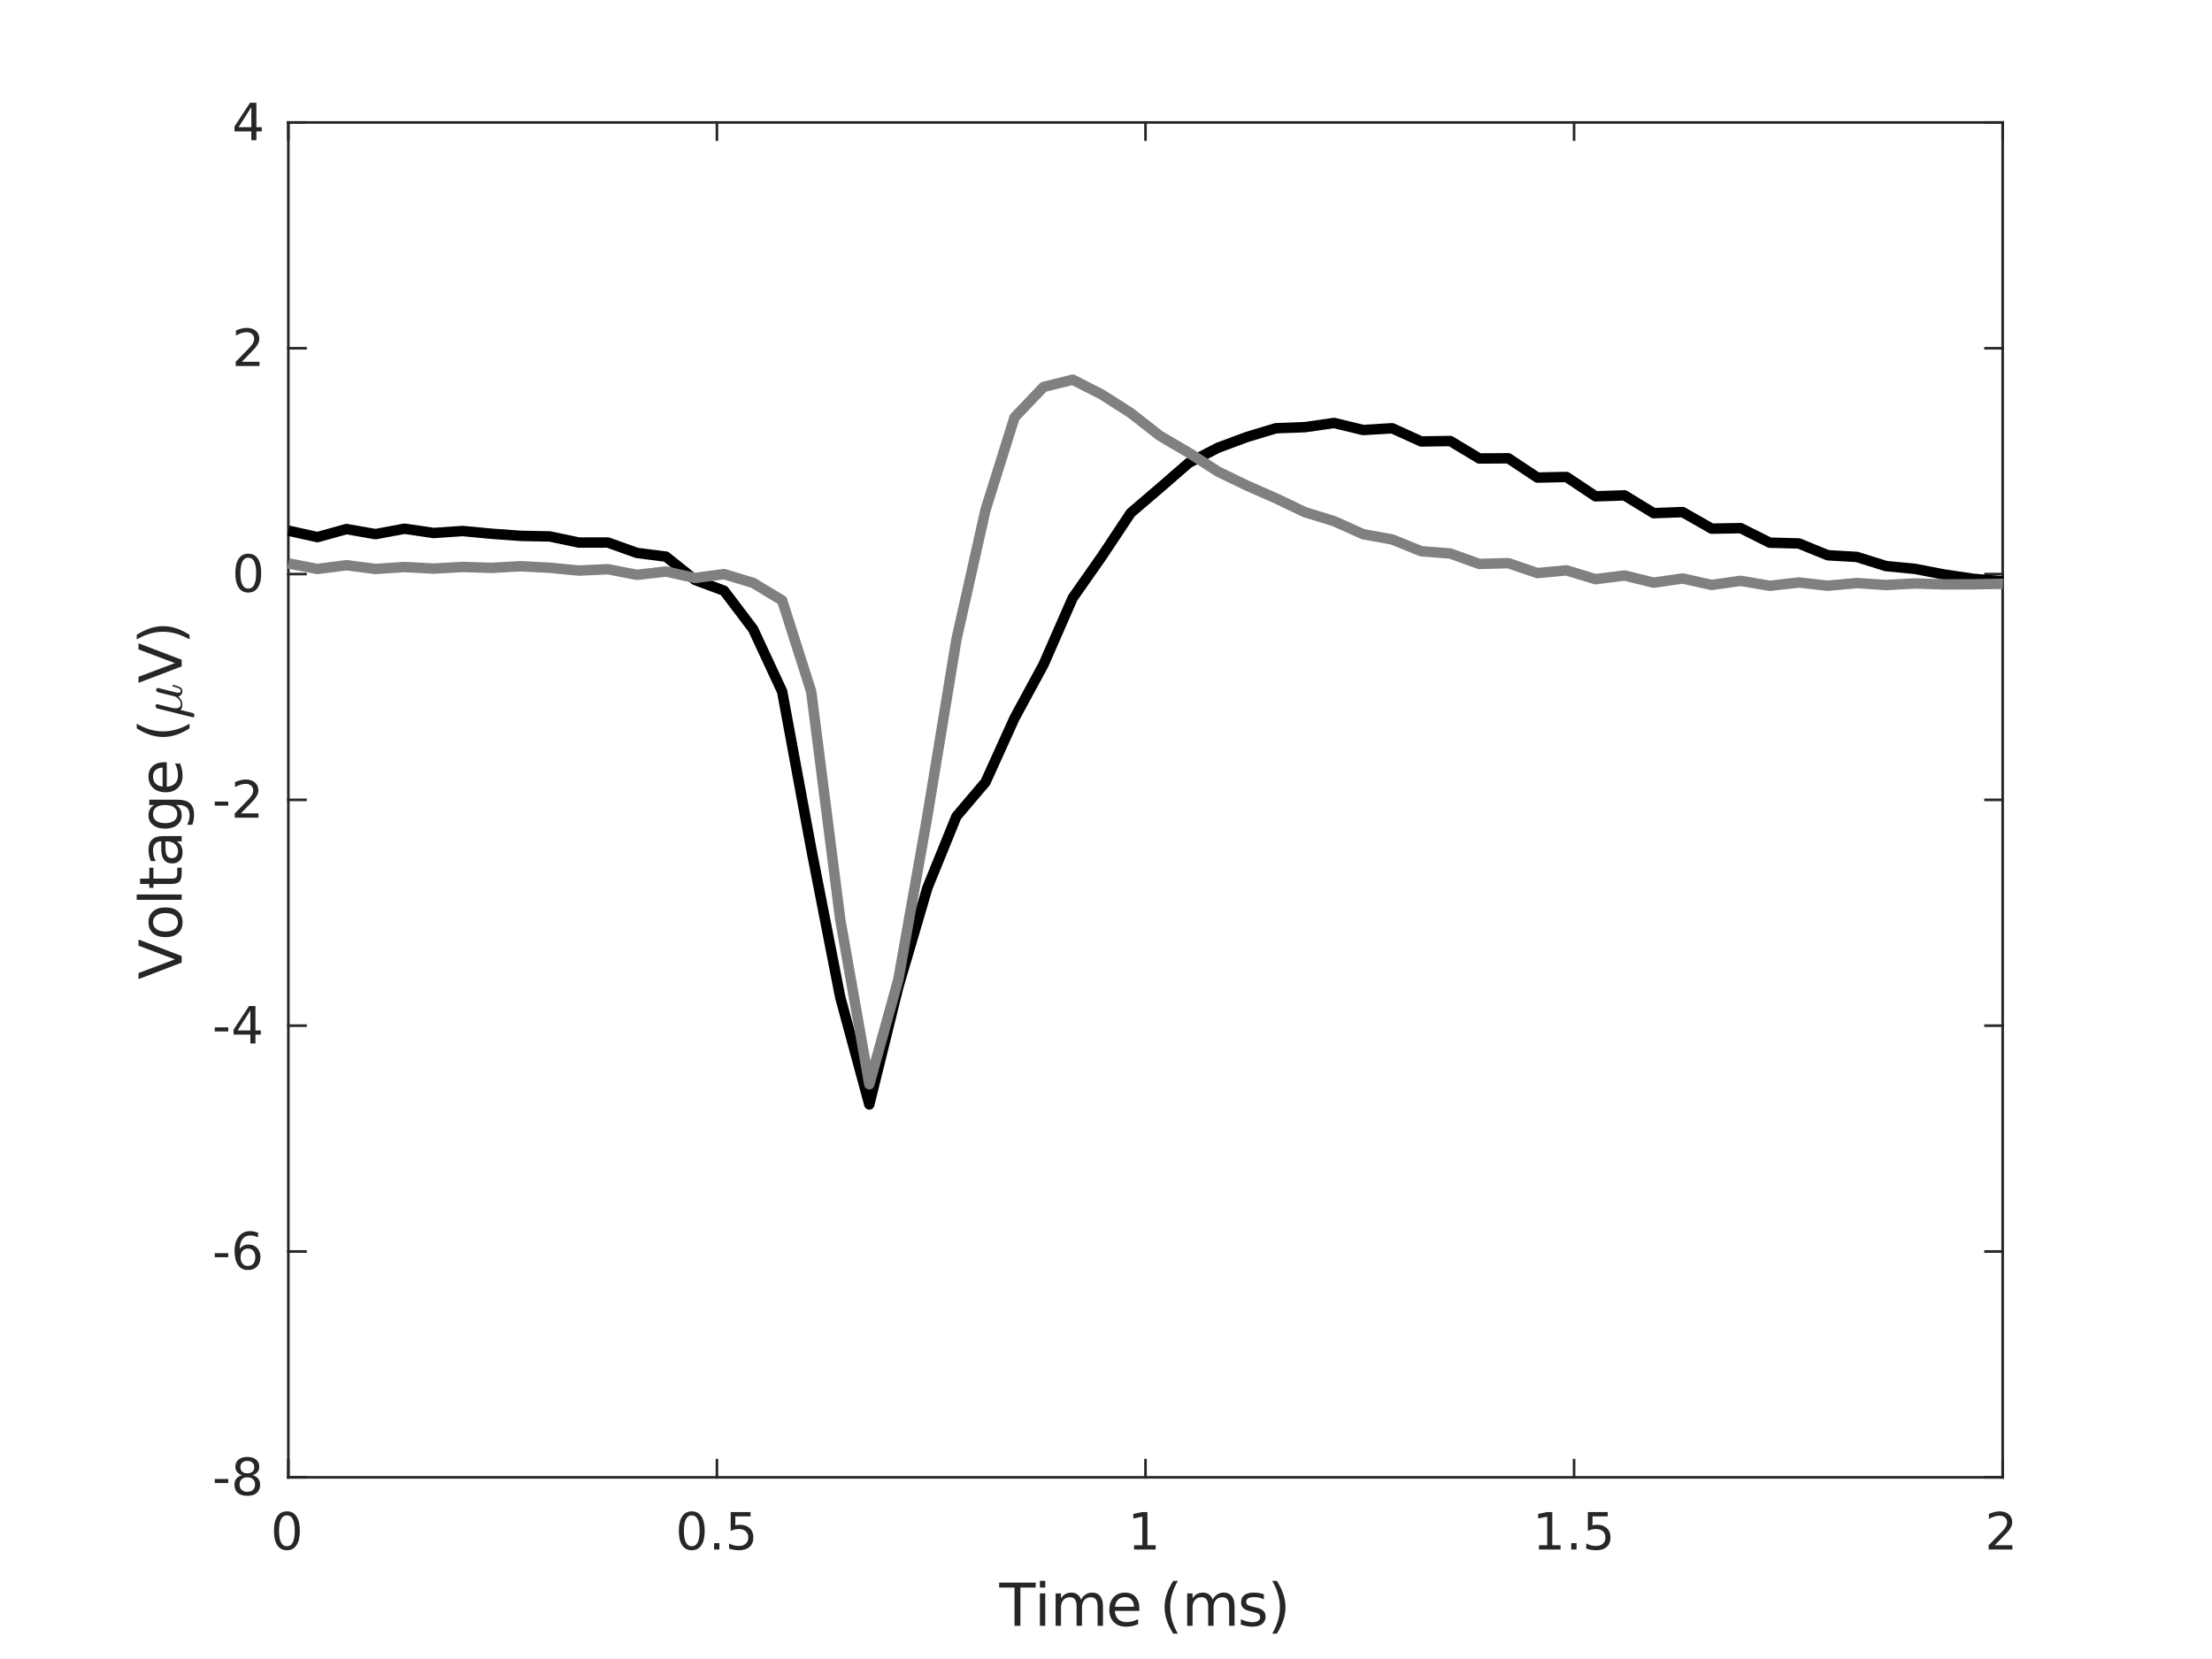
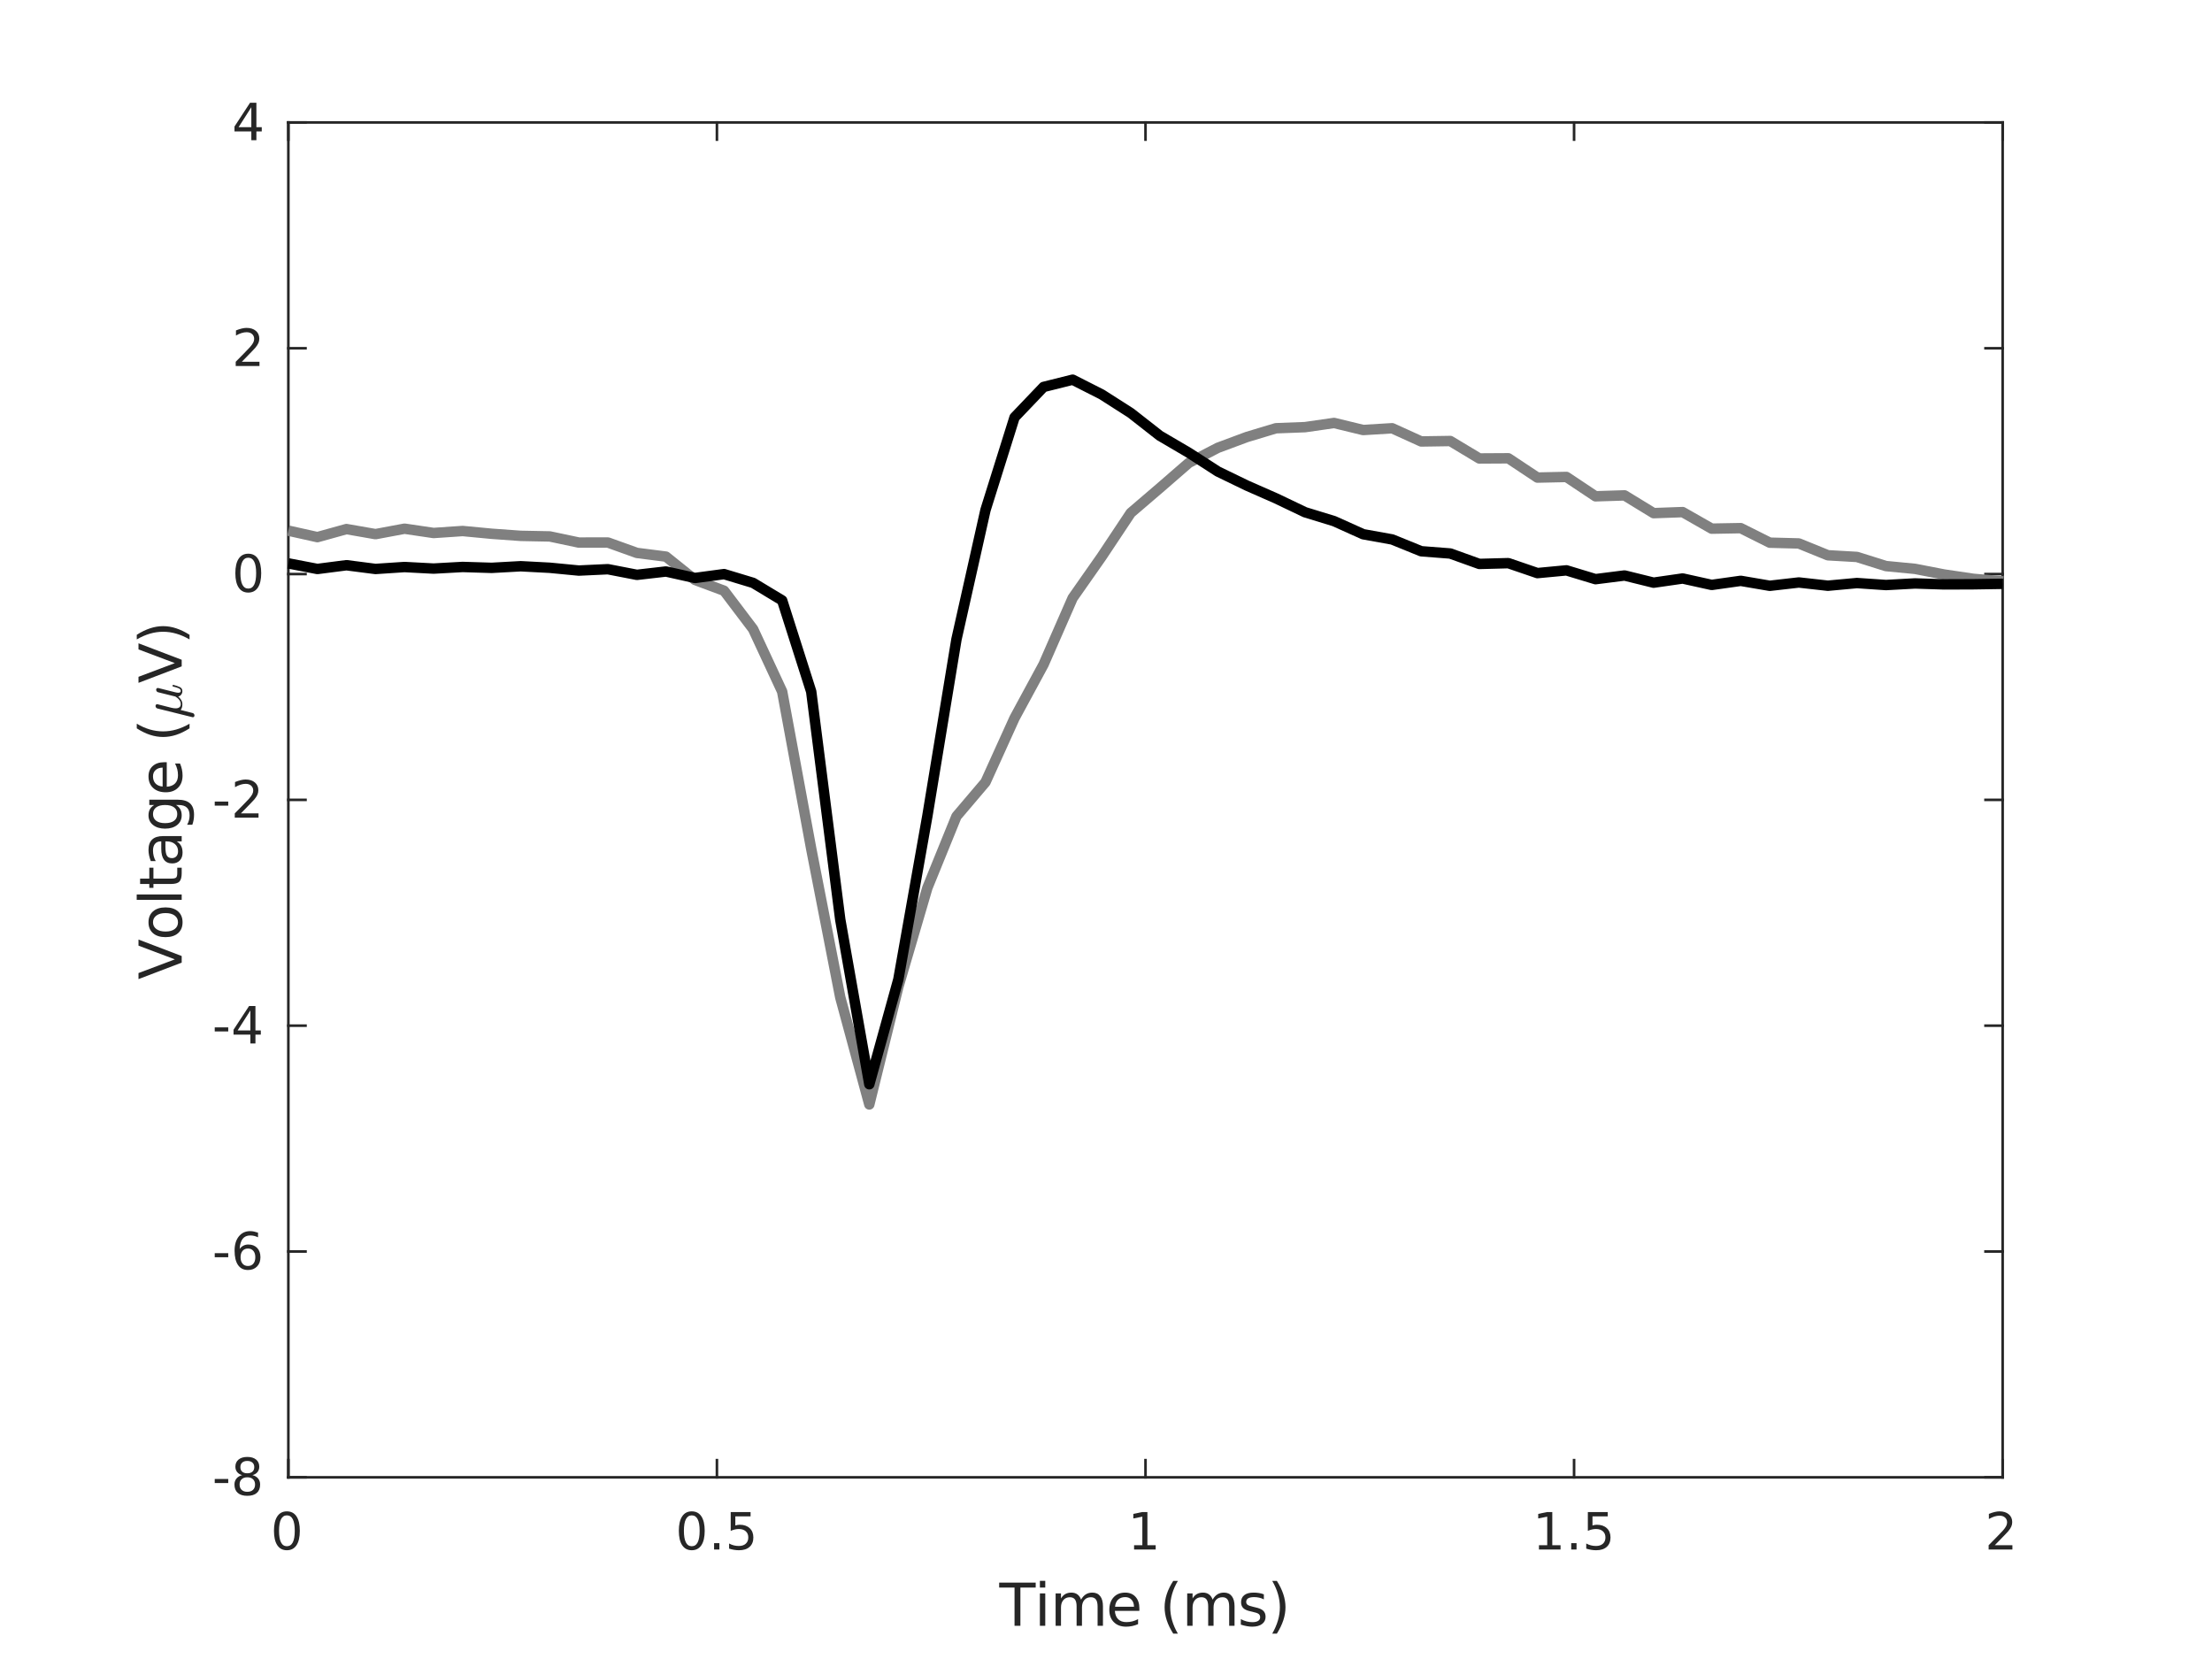
<svg xmlns="http://www.w3.org/2000/svg" style="fill-opacity:1; color-rendering:auto; color-interpolation:auto; text-rendering:auto; stroke:black; stroke-linecap:square; stroke-miterlimit:10; shape-rendering:auto; stroke-opacity:1; fill:black; stroke-dasharray:none; font-weight:normal; stroke-width:1; font-family:'Dialog'; font-style:normal; stroke-linejoin:miter; font-size:12px; stroke-dashoffset:0; image-rendering:auto;" width="560" height="420">
  <defs id="genericDefs" />
  <g>
    <defs id="defs1">
      <clipPath clipPathUnits="userSpaceOnUse" id="clipPath1">
        <path d="M0 0 L560 0 L560 420 L0 420 L0 0 Z" />
      </clipPath>
    </defs>
    <g style="fill:white; stroke:white;">
      <rect x="0" y="0" width="560" style="clip-path:url(#clipPath1); stroke:none;" height="420" />
    </g>
    <g style="fill:white; text-rendering:optimizeSpeed; color-rendering:optimizeSpeed; image-rendering:optimizeSpeed; shape-rendering:crispEdges; stroke:white; color-interpolation:sRGB;">
      <rect x="0" width="560" height="420" y="0" style="stroke:none;" />
      <path style="stroke:none;" d="M73 374 L507 374 L507 31 L73 31 Z" />
    </g>
    <g style="fill:rgb(38,38,38); text-rendering:geometricPrecision; image-rendering:optimizeQuality; color-rendering:optimizeQuality; stroke-linejoin:round; stroke:rgb(38,38,38); color-interpolation:linearRGB; stroke-width:0.66;">
      <line y2="374" style="fill:none;" x1="73" x2="507" y1="374" />
      <line y2="31" style="fill:none;" x1="73" x2="507" y1="31" />
      <line y2="369.66" style="fill:none;" x1="73" x2="73" y1="374" />
      <line y2="369.66" style="fill:none;" x1="181.5" x2="181.5" y1="374" />
      <line y2="369.66" style="fill:none;" x1="290" x2="290" y1="374" />
      <line y2="369.66" style="fill:none;" x1="398.5" x2="398.5" y1="374" />
      <line y2="369.66" style="fill:none;" x1="507" x2="507" y1="374" />
      <line y2="35.34" style="fill:none;" x1="73" x2="73" y1="31" />
      <line y2="35.34" style="fill:none;" x1="181.5" x2="181.5" y1="31" />
      <line y2="35.34" style="fill:none;" x1="290" x2="290" y1="31" />
      <line y2="35.34" style="fill:none;" x1="398.5" x2="398.5" y1="31" />
      <line y2="35.34" style="fill:none;" x1="507" x2="507" y1="31" />
    </g>
    <g transform="translate(73,379.2778)" style="font-size:13.194px; fill:rgb(38,38,38); text-rendering:geometricPrecision; image-rendering:optimizeQuality; color-rendering:optimizeQuality; font-family:'SansSerif'; stroke:rgb(38,38,38); color-interpolation:linearRGB;">
      <path style="stroke:none;" d="M-0.375 4.359 Q-1.359 4.359 -1.859 5.336 Q-2.359 6.312 -2.359 8.266 Q-2.359 10.219 -1.859 11.195 Q-1.359 12.172 -0.375 12.172 Q0.625 12.172 1.125 11.195 Q1.625 10.219 1.625 8.266 Q1.625 6.312 1.125 5.336 Q0.625 4.359 -0.375 4.359 ZM-0.375 3.344 Q1.219 3.344 2.062 4.609 Q2.906 5.875 2.906 8.266 Q2.906 10.656 2.062 11.922 Q1.219 13.188 -0.375 13.188 Q-1.953 13.188 -2.797 11.922 Q-3.641 10.656 -3.641 8.266 Q-3.641 5.875 -2.797 4.609 Q-1.953 3.344 -0.375 3.344 Z" />
    </g>
    <g transform="translate(181.5,379.2778)" style="font-size:13.194px; fill:rgb(38,38,38); text-rendering:geometricPrecision; image-rendering:optimizeQuality; color-rendering:optimizeQuality; font-family:'SansSerif'; stroke:rgb(38,38,38); color-interpolation:linearRGB;">
      <path style="stroke:none;" d="M-6.375 4.359 Q-7.359 4.359 -7.859 5.336 Q-8.359 6.312 -8.359 8.266 Q-8.359 10.219 -7.859 11.195 Q-7.359 12.172 -6.375 12.172 Q-5.375 12.172 -4.875 11.195 Q-4.375 10.219 -4.375 8.266 Q-4.375 6.312 -4.875 5.336 Q-5.375 4.359 -6.375 4.359 ZM-6.375 3.344 Q-4.781 3.344 -3.938 4.609 Q-3.094 5.875 -3.094 8.266 Q-3.094 10.656 -3.938 11.922 Q-4.781 13.188 -6.375 13.188 Q-7.953 13.188 -8.797 11.922 Q-9.641 10.656 -9.641 8.266 Q-9.641 5.875 -8.797 4.609 Q-7.953 3.344 -6.375 3.344 ZM-0.719 11.391 L0.625 11.391 L0.625 13 L-0.719 13 L-0.719 11.391 ZM3.489 3.516 L8.52 3.516 L8.52 4.609 L4.66 4.609 L4.66 6.922 Q4.942 6.828 5.223 6.781 Q5.504 6.734 5.77 6.734 Q7.364 6.734 8.293 7.602 Q9.223 8.469 9.223 9.953 Q9.223 11.484 8.27 12.336 Q7.317 13.188 5.582 13.188 Q4.989 13.188 4.364 13.086 Q3.739 12.984 3.082 12.781 L3.082 11.484 Q3.66 11.797 4.27 11.953 Q4.879 12.109 5.551 12.109 Q6.66 12.109 7.301 11.531 Q7.942 10.953 7.942 9.953 Q7.942 8.969 7.301 8.391 Q6.66 7.812 5.551 7.812 Q5.035 7.812 4.527 7.93 Q4.02 8.047 3.489 8.281 L3.489 3.516 Z" />
    </g>
    <g transform="translate(290,379.2778)" style="font-size:13.194px; fill:rgb(38,38,38); text-rendering:geometricPrecision; image-rendering:optimizeQuality; color-rendering:optimizeQuality; font-family:'SansSerif'; stroke:rgb(38,38,38); color-interpolation:linearRGB;">
      <path style="stroke:none;" d="M-2.891 11.922 L-0.797 11.922 L-0.797 4.688 L-3.078 5.141 L-3.078 3.984 L-0.812 3.516 L0.484 3.516 L0.484 11.922 L2.578 11.922 L2.578 13 L-2.891 13 L-2.891 11.922 Z" />
    </g>
    <g transform="translate(398.5,379.2778)" style="font-size:13.194px; fill:rgb(38,38,38); text-rendering:geometricPrecision; image-rendering:optimizeQuality; color-rendering:optimizeQuality; font-family:'SansSerif'; stroke:rgb(38,38,38); color-interpolation:linearRGB;">
      <path style="stroke:none;" d="M-8.891 11.922 L-6.797 11.922 L-6.797 4.688 L-9.078 5.141 L-9.078 3.984 L-6.812 3.516 L-5.516 3.516 L-5.516 11.922 L-3.422 11.922 L-3.422 13 L-8.891 13 L-8.891 11.922 ZM-0.719 11.391 L0.625 11.391 L0.625 13 L-0.719 13 L-0.719 11.391 ZM3.489 3.516 L8.52 3.516 L8.52 4.609 L4.66 4.609 L4.66 6.922 Q4.942 6.828 5.223 6.781 Q5.504 6.734 5.77 6.734 Q7.364 6.734 8.293 7.602 Q9.223 8.469 9.223 9.953 Q9.223 11.484 8.27 12.336 Q7.317 13.188 5.582 13.188 Q4.989 13.188 4.364 13.086 Q3.739 12.984 3.082 12.781 L3.082 11.484 Q3.66 11.797 4.27 11.953 Q4.879 12.109 5.551 12.109 Q6.66 12.109 7.301 11.531 Q7.942 10.953 7.942 9.953 Q7.942 8.969 7.301 8.391 Q6.66 7.812 5.551 7.812 Q5.035 7.812 4.527 7.93 Q4.02 8.047 3.489 8.281 L3.489 3.516 Z" />
    </g>
    <g transform="translate(507,379.2778)" style="font-size:13.194px; fill:rgb(38,38,38); text-rendering:geometricPrecision; image-rendering:optimizeQuality; color-rendering:optimizeQuality; font-family:'SansSerif'; stroke:rgb(38,38,38); color-interpolation:linearRGB;">
      <path style="stroke:none;" d="M-2 11.922 L2.469 11.922 L2.469 13 L-3.547 13 L-3.547 11.922 Q-2.812 11.172 -1.555 9.898 Q-0.297 8.625 0.031 8.25 Q0.641 7.562 0.883 7.078 Q1.125 6.594 1.125 6.141 Q1.125 5.375 0.602 4.906 Q0.078 4.438 -0.781 4.438 Q-1.391 4.438 -2.055 4.641 Q-2.719 4.844 -3.484 5.281 L-3.484 3.984 Q-2.703 3.672 -2.031 3.508 Q-1.359 3.344 -0.812 3.344 Q0.672 3.344 1.547 4.086 Q2.422 4.828 2.422 6.062 Q2.422 6.641 2.203 7.164 Q1.984 7.688 1.406 8.391 Q1.25 8.578 0.398 9.461 Q-0.453 10.344 -2 11.922 Z" />
    </g>
    <g transform="translate(290.0002,397.5972)" style="font-size:14.514px; fill:rgb(38,38,38); text-rendering:geometricPrecision; image-rendering:optimizeQuality; color-rendering:optimizeQuality; font-family:'SansSerif'; stroke:rgb(38,38,38); color-interpolation:linearRGB;">
      <path style="stroke:none;" d="M-37.047 3.062 L-27.797 3.062 L-27.797 4.312 L-31.672 4.312 L-31.672 14 L-33.156 14 L-33.156 4.312 L-37.047 4.312 L-37.047 3.062 ZM-26.737 5.797 L-25.377 5.797 L-25.377 14 L-26.737 14 L-26.737 5.797 ZM-26.737 2.609 L-25.377 2.609 L-25.377 4.312 L-26.737 4.312 L-26.737 2.609 ZM-16.317 7.375 Q-15.802 6.469 -15.099 6.031 Q-14.396 5.594 -13.442 5.594 Q-12.161 5.594 -11.466 6.492 Q-10.771 7.391 -10.771 9.047 L-10.771 14 L-12.13 14 L-12.13 9.094 Q-12.13 7.906 -12.552 7.336 Q-12.974 6.766 -13.817 6.766 Q-14.864 6.766 -15.474 7.461 Q-16.083 8.156 -16.083 9.359 L-16.083 14 L-17.442 14 L-17.442 9.094 Q-17.442 7.906 -17.856 7.336 Q-18.27 6.766 -19.145 6.766 Q-20.177 6.766 -20.786 7.469 Q-21.395 8.172 -21.395 9.359 L-21.395 14 L-22.755 14 L-22.755 5.797 L-21.395 5.797 L-21.395 7.078 Q-20.942 6.312 -20.294 5.953 Q-19.645 5.594 -18.755 5.594 Q-17.864 5.594 -17.239 6.047 Q-16.614 6.5 -16.317 7.375 ZM-1.552 9.562 L-1.552 10.219 L-7.755 10.219 Q-7.661 11.609 -6.911 12.336 Q-6.161 13.062 -4.833 13.062 Q-4.052 13.062 -3.325 12.875 Q-2.599 12.688 -1.88 12.312 L-1.88 13.578 Q-2.599 13.891 -3.365 14.055 Q-4.13 14.219 -4.911 14.219 Q-6.864 14.219 -8.013 13.07 Q-9.161 11.922 -9.161 9.984 Q-9.161 7.969 -8.075 6.781 Q-6.989 5.594 -5.146 5.594 Q-3.49 5.594 -2.521 6.664 Q-1.552 7.734 -1.552 9.562 ZM-2.911 9.172 Q-2.927 8.062 -3.529 7.398 Q-4.13 6.734 -5.13 6.734 Q-6.255 6.734 -6.935 7.375 Q-7.614 8.016 -7.708 9.172 L-2.911 9.172 ZM8.197 2.625 Q7.212 4.297 6.736 5.945 Q6.259 7.594 6.259 9.297 Q6.259 10.984 6.736 12.641 Q7.212 14.297 8.197 15.984 L7.025 15.984 Q5.915 14.25 5.377 12.594 Q4.837 10.938 4.837 9.297 Q4.837 7.656 5.377 6 Q5.915 4.344 7.025 2.625 L8.197 2.625 ZM16.994 7.375 Q17.51 6.469 18.213 6.031 Q18.916 5.594 19.869 5.594 Q21.151 5.594 21.846 6.492 Q22.541 7.391 22.541 9.047 L22.541 14 L21.182 14 L21.182 9.094 Q21.182 7.906 20.76 7.336 Q20.338 6.766 19.494 6.766 Q18.448 6.766 17.838 7.461 Q17.229 8.156 17.229 9.359 L17.229 14 L15.869 14 L15.869 9.094 Q15.869 7.906 15.455 7.336 Q15.041 6.766 14.166 6.766 Q13.135 6.766 12.526 7.469 Q11.916 8.172 11.916 9.359 L11.916 14 L10.557 14 L10.557 5.797 L11.916 5.797 L11.916 7.078 Q12.369 6.312 13.018 5.953 Q13.666 5.594 14.557 5.594 Q15.447 5.594 16.073 6.047 Q16.698 6.5 16.994 7.375 ZM29.963 6.031 L29.963 7.312 Q29.4 7.016 28.783 6.875 Q28.166 6.734 27.51 6.734 Q26.494 6.734 25.994 7.039 Q25.494 7.344 25.494 7.953 Q25.494 8.422 25.854 8.688 Q26.213 8.953 27.307 9.203 L27.76 9.312 Q29.197 9.609 29.799 10.172 Q30.4 10.734 30.4 11.734 Q30.4 12.875 29.502 13.547 Q28.604 14.219 27.01 14.219 Q26.354 14.219 25.643 14.086 Q24.932 13.953 24.135 13.703 L24.135 12.312 Q24.885 12.703 25.611 12.891 Q26.338 13.078 27.041 13.078 Q27.994 13.078 28.51 12.758 Q29.025 12.438 29.025 11.844 Q29.025 11.297 28.65 11 Q28.275 10.703 27.025 10.438 L26.557 10.328 Q25.307 10.062 24.752 9.516 Q24.197 8.969 24.197 8.016 Q24.197 6.859 25.018 6.227 Q25.838 5.594 27.338 5.594 Q28.088 5.594 28.752 5.703 Q29.416 5.812 29.963 6.031 ZM32.08 2.625 L33.252 2.625 Q34.346 4.344 34.892 6 Q35.439 7.656 35.439 9.297 Q35.439 10.938 34.892 12.594 Q34.346 14.25 33.252 15.984 L32.08 15.984 Q33.049 14.297 33.533 12.641 Q34.017 10.984 34.017 9.297 Q34.017 7.594 33.533 5.945 Q33.049 4.297 32.08 2.625 Z" />
    </g>
    <g style="fill:rgb(38,38,38); text-rendering:geometricPrecision; image-rendering:optimizeQuality; color-rendering:optimizeQuality; stroke-linejoin:round; stroke:rgb(38,38,38); color-interpolation:linearRGB; stroke-width:0.66;">
      <line y2="31" style="fill:none;" x1="73" x2="73" y1="374" />
      <line y2="31" style="fill:none;" x1="507" x2="507" y1="374" />
      <line y2="374" style="fill:none;" x1="73" x2="77.34" y1="374" />
      <line y2="316.833" style="fill:none;" x1="73" x2="77.34" y1="316.833" />
      <line y2="259.667" style="fill:none;" x1="73" x2="77.34" y1="259.667" />
      <line y2="202.5" style="fill:none;" x1="73" x2="77.34" y1="202.5" />
      <line y2="145.333" style="fill:none;" x1="73" x2="77.34" y1="145.333" />
      <line y2="88.167" style="fill:none;" x1="73" x2="77.34" y1="88.167" />
      <line y2="31" style="fill:none;" x1="73" x2="77.34" y1="31" />
      <line y2="374" style="fill:none;" x1="507" x2="502.66" y1="374" />
      <line y2="316.833" style="fill:none;" x1="507" x2="502.66" y1="316.833" />
      <line y2="259.667" style="fill:none;" x1="507" x2="502.66" y1="259.667" />
      <line y2="202.5" style="fill:none;" x1="507" x2="502.66" y1="202.5" />
      <line y2="145.333" style="fill:none;" x1="507" x2="502.66" y1="145.333" />
      <line y2="88.167" style="fill:none;" x1="507" x2="502.66" y1="88.167" />
      <line y2="31" style="fill:none;" x1="507" x2="502.66" y1="31" />
    </g>
    <g transform="translate(67.7222,374)" style="font-size:13.194px; fill:rgb(38,38,38); text-rendering:geometricPrecision; image-rendering:optimizeQuality; color-rendering:optimizeQuality; font-family:'SansSerif'; stroke:rgb(38,38,38); color-interpolation:linearRGB;">
      <path style="stroke:none;" d="M-13.359 0.422 L-9.938 0.422 L-9.938 1.453 L-13.359 1.453 L-13.359 0.422 ZM-5.116 0 Q-6.023 0 -6.546 0.492 Q-7.069 0.984 -7.069 1.828 Q-7.069 2.688 -6.546 3.18 Q-6.023 3.672 -5.116 3.672 Q-4.194 3.672 -3.671 3.18 Q-3.148 2.688 -3.148 1.828 Q-3.148 0.984 -3.671 0.492 Q-4.194 0 -5.116 0 ZM-6.398 -0.547 Q-7.21 -0.75 -7.671 -1.312 Q-8.132 -1.875 -8.132 -2.688 Q-8.132 -3.828 -7.327 -4.492 Q-6.523 -5.156 -5.116 -5.156 Q-3.695 -5.156 -2.89 -4.492 Q-2.085 -3.828 -2.085 -2.688 Q-2.085 -1.875 -2.546 -1.312 Q-3.007 -0.75 -3.82 -0.547 Q-2.898 -0.328 -2.382 0.297 Q-1.866 0.922 -1.866 1.828 Q-1.866 3.219 -2.702 3.953 Q-3.538 4.688 -5.116 4.688 Q-6.679 4.688 -7.523 3.953 Q-8.366 3.219 -8.366 1.828 Q-8.366 0.922 -7.843 0.297 Q-7.319 -0.328 -6.398 -0.547 ZM-6.866 -2.578 Q-6.866 -1.828 -6.405 -1.422 Q-5.944 -1.016 -5.116 -1.016 Q-4.288 -1.016 -3.82 -1.422 Q-3.351 -1.828 -3.351 -2.578 Q-3.351 -3.312 -3.82 -3.727 Q-4.288 -4.141 -5.116 -4.141 Q-5.944 -4.141 -6.405 -3.727 Q-6.866 -3.312 -6.866 -2.578 Z" />
    </g>
    <g transform="translate(67.7222,316.8333)" style="font-size:13.194px; fill:rgb(38,38,38); text-rendering:geometricPrecision; image-rendering:optimizeQuality; color-rendering:optimizeQuality; font-family:'SansSerif'; stroke:rgb(38,38,38); color-interpolation:linearRGB;">
      <path style="stroke:none;" d="M-13.359 0.422 L-9.938 0.422 L-9.938 1.453 L-13.359 1.453 L-13.359 0.422 ZM-4.944 -0.75 Q-5.819 -0.75 -6.319 -0.156 Q-6.819 0.438 -6.819 1.453 Q-6.819 2.484 -6.319 3.078 Q-5.819 3.672 -4.944 3.672 Q-4.085 3.672 -3.585 3.078 Q-3.085 2.484 -3.085 1.453 Q-3.085 0.438 -3.585 -0.156 Q-4.085 -0.75 -4.944 -0.75 ZM-2.398 -4.766 L-2.398 -3.594 Q-2.882 -3.828 -3.374 -3.945 Q-3.866 -4.062 -4.351 -4.062 Q-5.616 -4.062 -6.288 -3.211 Q-6.96 -2.359 -7.054 -0.625 Q-6.679 -1.172 -6.116 -1.469 Q-5.554 -1.766 -4.866 -1.766 Q-3.445 -1.766 -2.616 -0.898 Q-1.788 -0.031 -1.788 1.453 Q-1.788 2.922 -2.655 3.805 Q-3.523 4.688 -4.944 4.688 Q-6.601 4.688 -7.468 3.422 Q-8.335 2.156 -8.335 -0.234 Q-8.335 -2.469 -7.265 -3.812 Q-6.194 -5.156 -4.398 -5.156 Q-3.929 -5.156 -3.437 -5.055 Q-2.945 -4.953 -2.398 -4.766 Z" />
    </g>
    <g transform="translate(67.7222,259.6667)" style="font-size:13.194px; fill:rgb(38,38,38); text-rendering:geometricPrecision; image-rendering:optimizeQuality; color-rendering:optimizeQuality; font-family:'SansSerif'; stroke:rgb(38,38,38); color-interpolation:linearRGB;">
      <path style="stroke:none;" d="M-13.359 0.422 L-9.938 0.422 L-9.938 1.453 L-13.359 1.453 L-13.359 0.422 ZM-4.335 -3.859 L-7.569 1.203 L-4.335 1.203 L-4.335 -3.859 ZM-4.663 -4.984 L-3.054 -4.984 L-3.054 1.203 L-1.694 1.203 L-1.694 2.266 L-3.054 2.266 L-3.054 4.5 L-4.335 4.5 L-4.335 2.266 L-8.601 2.266 L-8.601 1.031 L-4.663 -4.984 Z" />
    </g>
    <g transform="translate(67.7222,202.5)" style="font-size:13.194px; fill:rgb(38,38,38); text-rendering:geometricPrecision; image-rendering:optimizeQuality; color-rendering:optimizeQuality; font-family:'SansSerif'; stroke:rgb(38,38,38); color-interpolation:linearRGB;">
      <path style="stroke:none;" d="M-13.359 0.422 L-9.938 0.422 L-9.938 1.453 L-13.359 1.453 L-13.359 0.422 ZM-6.741 3.422 L-2.273 3.422 L-2.273 4.5 L-8.288 4.5 L-8.288 3.422 Q-7.554 2.672 -6.296 1.398 Q-5.038 0.125 -4.71 -0.25 Q-4.101 -0.938 -3.859 -1.422 Q-3.616 -1.906 -3.616 -2.359 Q-3.616 -3.125 -4.14 -3.594 Q-4.663 -4.062 -5.523 -4.062 Q-6.132 -4.062 -6.796 -3.859 Q-7.46 -3.656 -8.226 -3.219 L-8.226 -4.516 Q-7.444 -4.828 -6.773 -4.992 Q-6.101 -5.156 -5.554 -5.156 Q-4.069 -5.156 -3.195 -4.414 Q-2.32 -3.672 -2.32 -2.438 Q-2.32 -1.859 -2.538 -1.336 Q-2.757 -0.812 -3.335 -0.109 Q-3.491 0.078 -4.343 0.961 Q-5.194 1.844 -6.741 3.422 Z" />
    </g>
    <g transform="translate(67.7222,145.3333)" style="font-size:13.194px; fill:rgb(38,38,38); text-rendering:geometricPrecision; image-rendering:optimizeQuality; color-rendering:optimizeQuality; font-family:'SansSerif'; stroke:rgb(38,38,38); color-interpolation:linearRGB;">
      <path style="stroke:none;" d="M-4.875 -4.141 Q-5.859 -4.141 -6.359 -3.164 Q-6.859 -2.188 -6.859 -0.234 Q-6.859 1.719 -6.359 2.695 Q-5.859 3.672 -4.875 3.672 Q-3.875 3.672 -3.375 2.695 Q-2.875 1.719 -2.875 -0.234 Q-2.875 -2.188 -3.375 -3.164 Q-3.875 -4.141 -4.875 -4.141 ZM-4.875 -5.156 Q-3.281 -5.156 -2.438 -3.891 Q-1.594 -2.625 -1.594 -0.234 Q-1.594 2.156 -2.438 3.422 Q-3.281 4.688 -4.875 4.688 Q-6.453 4.688 -7.297 3.422 Q-8.141 2.156 -8.141 -0.234 Q-8.141 -2.625 -7.297 -3.891 Q-6.453 -5.156 -4.875 -5.156 Z" />
    </g>
    <g transform="translate(67.7222,88.1667)" style="font-size:13.194px; fill:rgb(38,38,38); text-rendering:geometricPrecision; image-rendering:optimizeQuality; color-rendering:optimizeQuality; font-family:'SansSerif'; stroke:rgb(38,38,38); color-interpolation:linearRGB;">
      <path style="stroke:none;" d="M-6.5 3.422 L-2.031 3.422 L-2.031 4.5 L-8.047 4.5 L-8.047 3.422 Q-7.312 2.672 -6.055 1.398 Q-4.797 0.125 -4.469 -0.25 Q-3.859 -0.938 -3.617 -1.422 Q-3.375 -1.906 -3.375 -2.359 Q-3.375 -3.125 -3.898 -3.594 Q-4.422 -4.062 -5.281 -4.062 Q-5.891 -4.062 -6.555 -3.859 Q-7.219 -3.656 -7.984 -3.219 L-7.984 -4.516 Q-7.203 -4.828 -6.531 -4.992 Q-5.859 -5.156 -5.312 -5.156 Q-3.828 -5.156 -2.953 -4.414 Q-2.078 -3.672 -2.078 -2.438 Q-2.078 -1.859 -2.297 -1.336 Q-2.516 -0.812 -3.094 -0.109 Q-3.25 0.078 -4.102 0.961 Q-4.953 1.844 -6.5 3.422 Z" />
    </g>
    <g transform="translate(67.7222,31)" style="font-size:13.194px; fill:rgb(38,38,38); text-rendering:geometricPrecision; image-rendering:optimizeQuality; color-rendering:optimizeQuality; font-family:'SansSerif'; stroke:rgb(38,38,38); color-interpolation:linearRGB;">
      <path style="stroke:none;" d="M-4.094 -3.859 L-7.328 1.203 L-4.094 1.203 L-4.094 -3.859 ZM-4.422 -4.984 L-2.812 -4.984 L-2.812 1.203 L-1.453 1.203 L-1.453 2.266 L-2.812 2.266 L-2.812 4.5 L-4.094 4.5 L-4.094 2.266 L-8.359 2.266 L-8.359 1.031 L-4.422 -4.984 Z" />
    </g>
    <g transform="translate(46,248) rotate(-90)" style="font-size:14.514px; fill:rgb(38,38,38); text-rendering:geometricPrecision; image-rendering:optimizeQuality; color-rendering:optimizeQuality; font-family:'SansSerif'; stroke:rgb(38,38,38); color-interpolation:linearRGB;">
      <path style="stroke:none;" d="M4.297 0 L0.125 -10.938 L1.656 -10.938 L5.125 -1.734 L8.594 -10.938 L10.141 -10.938 L5.969 0 L4.297 0 ZM14.513 -7.266 Q13.435 -7.266 12.802 -6.414 Q12.169 -5.562 12.169 -4.094 Q12.169 -2.625 12.794 -1.781 Q13.419 -0.938 14.513 -0.938 Q15.591 -0.938 16.216 -1.781 Q16.841 -2.625 16.841 -4.094 Q16.841 -5.547 16.216 -6.406 Q15.591 -7.266 14.513 -7.266 ZM14.513 -8.406 Q16.263 -8.406 17.271 -7.258 Q18.279 -6.109 18.279 -4.094 Q18.279 -2.078 17.271 -0.93 Q16.263 0.219 14.513 0.219 Q12.747 0.219 11.747 -0.93 Q10.747 -2.078 10.747 -4.094 Q10.747 -6.109 11.747 -7.258 Q12.747 -8.406 14.513 -8.406 ZM20.197 -11.391 L21.556 -11.391 L21.556 0 L20.197 0 L20.197 -11.391 ZM25.569 -10.531 L25.569 -8.203 L28.335 -8.203 L28.335 -7.156 L25.569 -7.156 L25.569 -2.703 Q25.569 -1.703 25.843 -1.414 Q26.116 -1.125 26.96 -1.125 L28.335 -1.125 L28.335 0 L26.96 0 Q25.397 0 24.803 -0.586 Q24.21 -1.172 24.21 -2.703 L24.21 -7.156 L23.225 -7.156 L23.225 -8.203 L24.21 -8.203 L24.21 -10.531 L25.569 -10.531 ZM33.645 -4.125 Q32.02 -4.125 31.387 -3.75 Q30.754 -3.375 30.754 -2.469 Q30.754 -1.766 31.223 -1.344 Q31.692 -0.922 32.504 -0.922 Q33.629 -0.922 34.309 -1.711 Q34.989 -2.5 34.989 -3.828 L34.989 -4.125 L33.645 -4.125 ZM36.333 -4.688 L36.333 0 L34.989 0 L34.989 -1.25 Q34.52 -0.5 33.833 -0.141 Q33.145 0.219 32.145 0.219 Q30.895 0.219 30.153 -0.492 Q29.411 -1.203 29.411 -2.391 Q29.411 -3.766 30.332 -4.469 Q31.254 -5.172 33.098 -5.172 L34.989 -5.172 L34.989 -5.312 Q34.989 -6.234 34.379 -6.75 Q33.77 -7.266 32.661 -7.266 Q31.957 -7.266 31.286 -7.094 Q30.614 -6.922 30.004 -6.578 L30.004 -7.828 Q30.739 -8.109 31.442 -8.258 Q32.145 -8.406 32.801 -8.406 Q34.583 -8.406 35.458 -7.484 Q36.333 -6.562 36.333 -4.688 ZM44.202 -4.203 Q44.202 -5.656 43.601 -6.461 Q42.999 -7.266 41.906 -7.266 Q40.812 -7.266 40.21 -6.461 Q39.609 -5.656 39.609 -4.203 Q39.609 -2.734 40.21 -1.93 Q40.812 -1.125 41.906 -1.125 Q42.999 -1.125 43.601 -1.93 Q44.202 -2.734 44.202 -4.203 ZM45.546 -1.016 Q45.546 1.078 44.617 2.102 Q43.687 3.125 41.765 3.125 Q41.062 3.125 40.429 3.016 Q39.796 2.906 39.202 2.688 L39.202 1.375 Q39.796 1.703 40.374 1.852 Q40.952 2 41.562 2 Q42.89 2 43.546 1.312 Q44.202 0.625 44.202 -0.781 L44.202 -1.438 Q43.781 -0.719 43.132 -0.359 Q42.484 0 41.577 0 Q40.062 0 39.14 -1.148 Q38.218 -2.297 38.218 -4.203 Q38.218 -6.094 39.14 -7.25 Q40.062 -8.406 41.577 -8.406 Q42.484 -8.406 43.132 -8.047 Q43.781 -7.688 44.202 -6.953 L44.202 -8.203 L45.546 -8.203 L45.546 -1.016 ZM55.032 -4.438 L55.032 -3.781 L48.828 -3.781 Q48.922 -2.391 49.672 -1.664 Q50.422 -0.938 51.75 -0.938 Q52.532 -0.938 53.258 -1.125 Q53.985 -1.312 54.703 -1.688 L54.703 -0.422 Q53.985 -0.109 53.219 0.055 Q52.453 0.219 51.672 0.219 Q49.719 0.219 48.571 -0.93 Q47.422 -2.078 47.422 -4.016 Q47.422 -6.031 48.508 -7.219 Q49.594 -8.406 51.438 -8.406 Q53.094 -8.406 54.063 -7.336 Q55.032 -6.266 55.032 -4.438 ZM53.672 -4.828 Q53.657 -5.938 53.055 -6.602 Q52.453 -7.266 51.453 -7.266 Q50.328 -7.266 49.649 -6.625 Q48.969 -5.984 48.875 -4.828 L53.672 -4.828 ZM64.78 -11.375 Q63.796 -9.703 63.319 -8.055 Q62.843 -6.406 62.843 -4.703 Q62.843 -3.016 63.319 -1.359 Q63.796 0.297 64.78 1.984 L63.608 1.984 Q62.499 0.25 61.96 -1.406 Q61.421 -3.062 61.421 -4.703 Q61.421 -6.344 61.96 -8 Q62.499 -9.656 63.608 -11.375 L64.78 -11.375 Z" />
    </g>
    <g transform="translate(46,182) rotate(-90)" style="font-size:14.514px; fill:rgb(38,38,38); text-rendering:geometricPrecision; image-rendering:optimizeQuality; color-rendering:optimizeQuality; font-family:'mwb_cmmi10'; stroke:rgb(38,38,38); color-interpolation:linearRGB;">
      <path style="stroke:none;" d="M0.422 2.812 Q0.422 2.734 0.438 2.703 L2.641 -6.156 Q2.703 -6.359 2.875 -6.492 Q3.047 -6.625 3.266 -6.625 Q3.453 -6.625 3.586 -6.516 Q3.719 -6.406 3.719 -6.219 Q3.719 -6.172 3.719 -6.141 Q3.719 -6.109 3.703 -6.094 L2.812 -2.578 Q2.672 -1.953 2.672 -1.5 Q2.672 -0.938 2.938 -0.586 Q3.203 -0.234 3.734 -0.234 Q4.828 -0.234 5.656 -1.594 Q5.656 -1.609 5.664 -1.617 Q5.672 -1.625 5.672 -1.641 L6.75 -5.984 Q6.797 -6.188 6.984 -6.328 Q7.172 -6.469 7.391 -6.469 Q7.562 -6.469 7.695 -6.352 Q7.828 -6.234 7.828 -6.047 Q7.828 -5.953 7.812 -5.922 L6.734 -1.609 Q6.625 -1.172 6.625 -0.875 Q6.625 -0.234 7.062 -0.234 Q7.531 -0.234 7.773 -0.812 Q8.016 -1.391 8.188 -2.203 Q8.219 -2.297 8.312 -2.297 L8.484 -2.297 Q8.547 -2.297 8.586 -2.25 Q8.625 -2.203 8.625 -2.141 Q8.359 -1.094 8.047 -0.461 Q7.734 0.172 7.031 0.172 Q6.547 0.172 6.156 -0.117 Q5.766 -0.406 5.656 -0.891 Q5.281 -0.422 4.781 -0.125 Q4.281 0.172 3.719 0.172 Q2.781 0.172 2.25 -0.266 L1.484 2.766 Q1.438 2.969 1.266 3.102 Q1.094 3.234 0.875 3.234 Q0.688 3.234 0.555 3.125 Q0.422 3.016 0.422 2.812 Z" />
    </g>
    <g transform="translate(46,173) rotate(-90)" style="font-size:14.514px; fill:rgb(38,38,38); text-rendering:geometricPrecision; image-rendering:optimizeQuality; color-rendering:optimizeQuality; font-family:'SansSerif'; stroke:rgb(38,38,38); color-interpolation:linearRGB;">
      <path style="stroke:none;" d="M4.297 0 L0.125 -10.938 L1.656 -10.938 L5.125 -1.734 L8.594 -10.938 L10.141 -10.938 L5.969 0 L4.297 0 ZM11.122 -11.375 L12.294 -11.375 Q13.388 -9.656 13.935 -8 Q14.482 -6.344 14.482 -4.703 Q14.482 -3.062 13.935 -1.406 Q13.388 0.25 12.294 1.984 L11.122 1.984 Q12.091 0.297 12.575 -1.359 Q13.06 -3.016 13.06 -4.703 Q13.06 -6.406 12.575 -8.055 Q12.091 -9.703 11.122 -11.375 Z" />
    </g>
-     <g style="stroke-linecap:butt; text-rendering:geometricPrecision; color-rendering:optimizeQuality; image-rendering:optimizeQuality; stroke-linejoin:round; color-interpolation:linearRGB; stroke-width:2.639;">
+     <g style="stroke-linecap:butt; fill:gray; text-rendering:geometricPrecision; image-rendering:optimizeQuality; color-rendering:optimizeQuality; stroke-linejoin:round; stroke:gray; color-interpolation:linearRGB; stroke-width:2.639;">
      <path d="M73 134.345 L80.354 135.982 L87.708 133.941 L95.062 135.226 L102.416 133.849 L109.769 134.935 L117.123 134.435 L124.477 135.131 L131.831 135.661 L139.185 135.805 L146.539 137.358 L153.893 137.343 L161.247 139.982 L168.601 140.916 L175.954 146.818 L183.308 149.554 L190.662 159.266 L198.016 175.08 L205.37 214.875 L212.724 252.497 L220.078 279.608 L227.432 249.83 L234.786 224.754 L242.139 206.672 L249.493 198.014 L256.847 181.782 L264.201 168.209 L271.555 151.405 L278.909 140.915 L286.263 129.856 L293.617 123.559 L300.971 117.173 L308.324 113.366 L315.678 110.629 L323.032 108.416 L330.386 108.136 L337.74 107.08 L345.094 108.865 L352.448 108.418 L359.802 111.76 L367.156 111.648 L374.51 116.066 L381.863 116.024 L389.217 120.906 L396.571 120.747 L403.925 125.646 L411.279 125.414 L418.633 129.91 L425.987 129.644 L433.341 133.837 L440.694 133.707 L448.048 137.387 L455.402 137.581 L462.756 140.576 L470.11 140.999 L477.464 143.31 L484.818 144.018 L492.172 145.443 L499.526 146.529 L506.88 147.162 L507.052 147.193" style="fill:none; fill-rule:evenodd;" />
-       <path d="M73 142.633 L80.354 144.043 L87.708 143.095 L95.062 144.041 L102.416 143.552 L109.769 143.944 L117.123 143.535 L124.477 143.76 L131.831 143.352 L139.185 143.739 L146.539 144.447 L153.893 144.104 L161.247 145.528 L168.601 144.685 L175.954 146.326 L183.308 145.342 L190.662 147.567 L198.016 152.006 L205.37 175.091 L212.724 232.812 L220.078 274.495 L227.432 247.952 L234.786 206.536 L242.139 161.873 L249.493 129.105 L256.847 105.661 L264.201 97.96 L271.555 96.123 L278.909 99.853 L286.263 104.554 L293.617 110.312 L300.971 114.626 L308.324 119.372 L315.678 122.935 L323.032 126.17 L330.386 129.682 L337.74 131.937 L345.094 135.246 L352.448 136.571 L359.802 139.558 L367.156 140.127 L374.51 142.767 L381.863 142.572 L389.217 145.087 L396.571 144.395 L403.925 146.625 L411.279 145.695 L418.633 147.51 L425.987 146.454 L433.341 148.081 L440.694 147.048 L448.048 148.303 L455.402 147.464 L462.756 148.283 L470.11 147.608 L477.464 148.11 L484.818 147.707 L492.172 147.947 L499.526 147.919 L506.88 147.803 L507.052 147.811" style="fill:none; fill-rule:evenodd; stroke:gray;" />
+       <path d="M73 142.633 L80.354 144.043 L87.708 143.095 L95.062 144.041 L102.416 143.552 L109.769 143.944 L117.123 143.535 L124.477 143.76 L131.831 143.352 L139.185 143.739 L146.539 144.447 L153.893 144.104 L161.247 145.528 L168.601 144.685 L175.954 146.326 L183.308 145.342 L190.662 147.567 L198.016 152.006 L205.37 175.091 L212.724 232.812 L220.078 274.495 L227.432 247.952 L234.786 206.536 L242.139 161.873 L249.493 129.105 L256.847 105.661 L264.201 97.96 L271.555 96.123 L278.909 99.853 L286.263 104.554 L293.617 110.312 L300.971 114.626 L308.324 119.372 L315.678 122.935 L323.032 126.17 L330.386 129.682 L337.74 131.937 L345.094 135.246 L352.448 136.571 L359.802 139.558 L367.156 140.127 L374.51 142.767 L381.863 142.572 L389.217 145.087 L396.571 144.395 L403.925 146.625 L411.279 145.695 L418.633 147.51 L425.987 146.454 L433.341 148.081 L440.694 147.048 L448.048 148.303 L455.402 147.464 L462.756 148.283 L470.11 147.608 L477.464 148.11 L484.818 147.707 L492.172 147.947 L499.526 147.919 L506.88 147.803 L507.052 147.811" style="fill:none; fill-rule:evenodd; stroke:black;" />
    </g>
  </g>
</svg>
